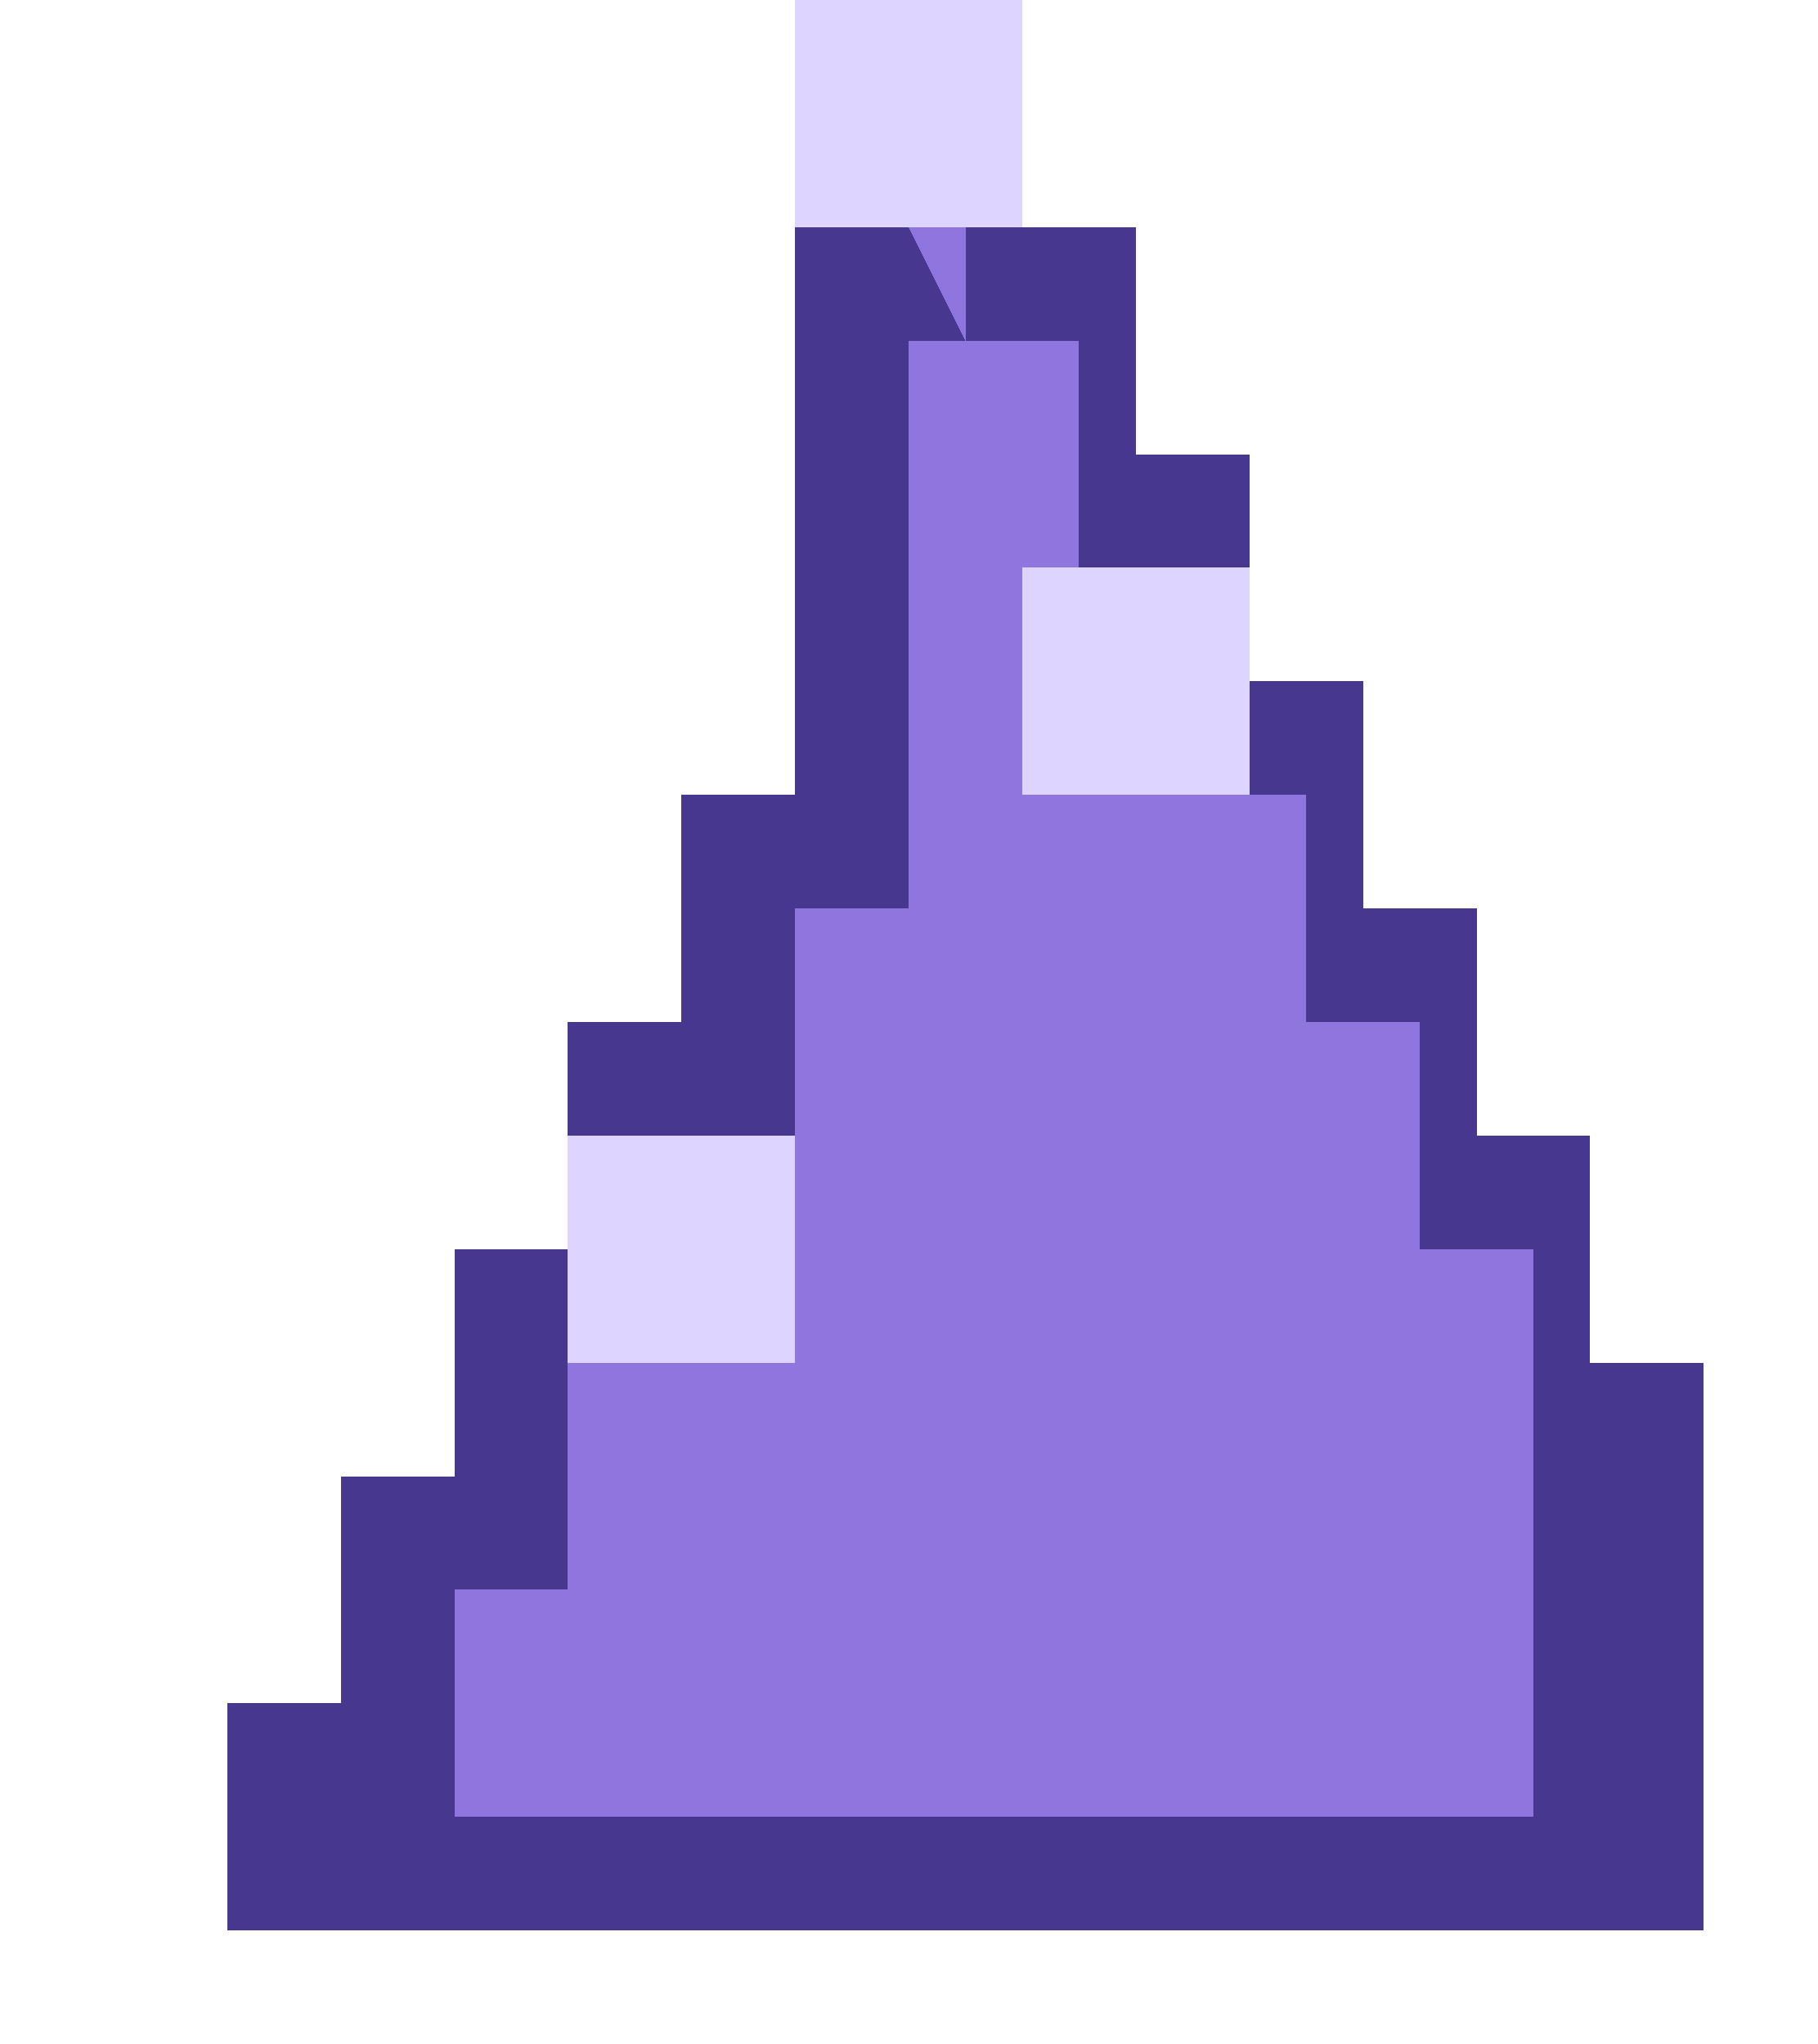
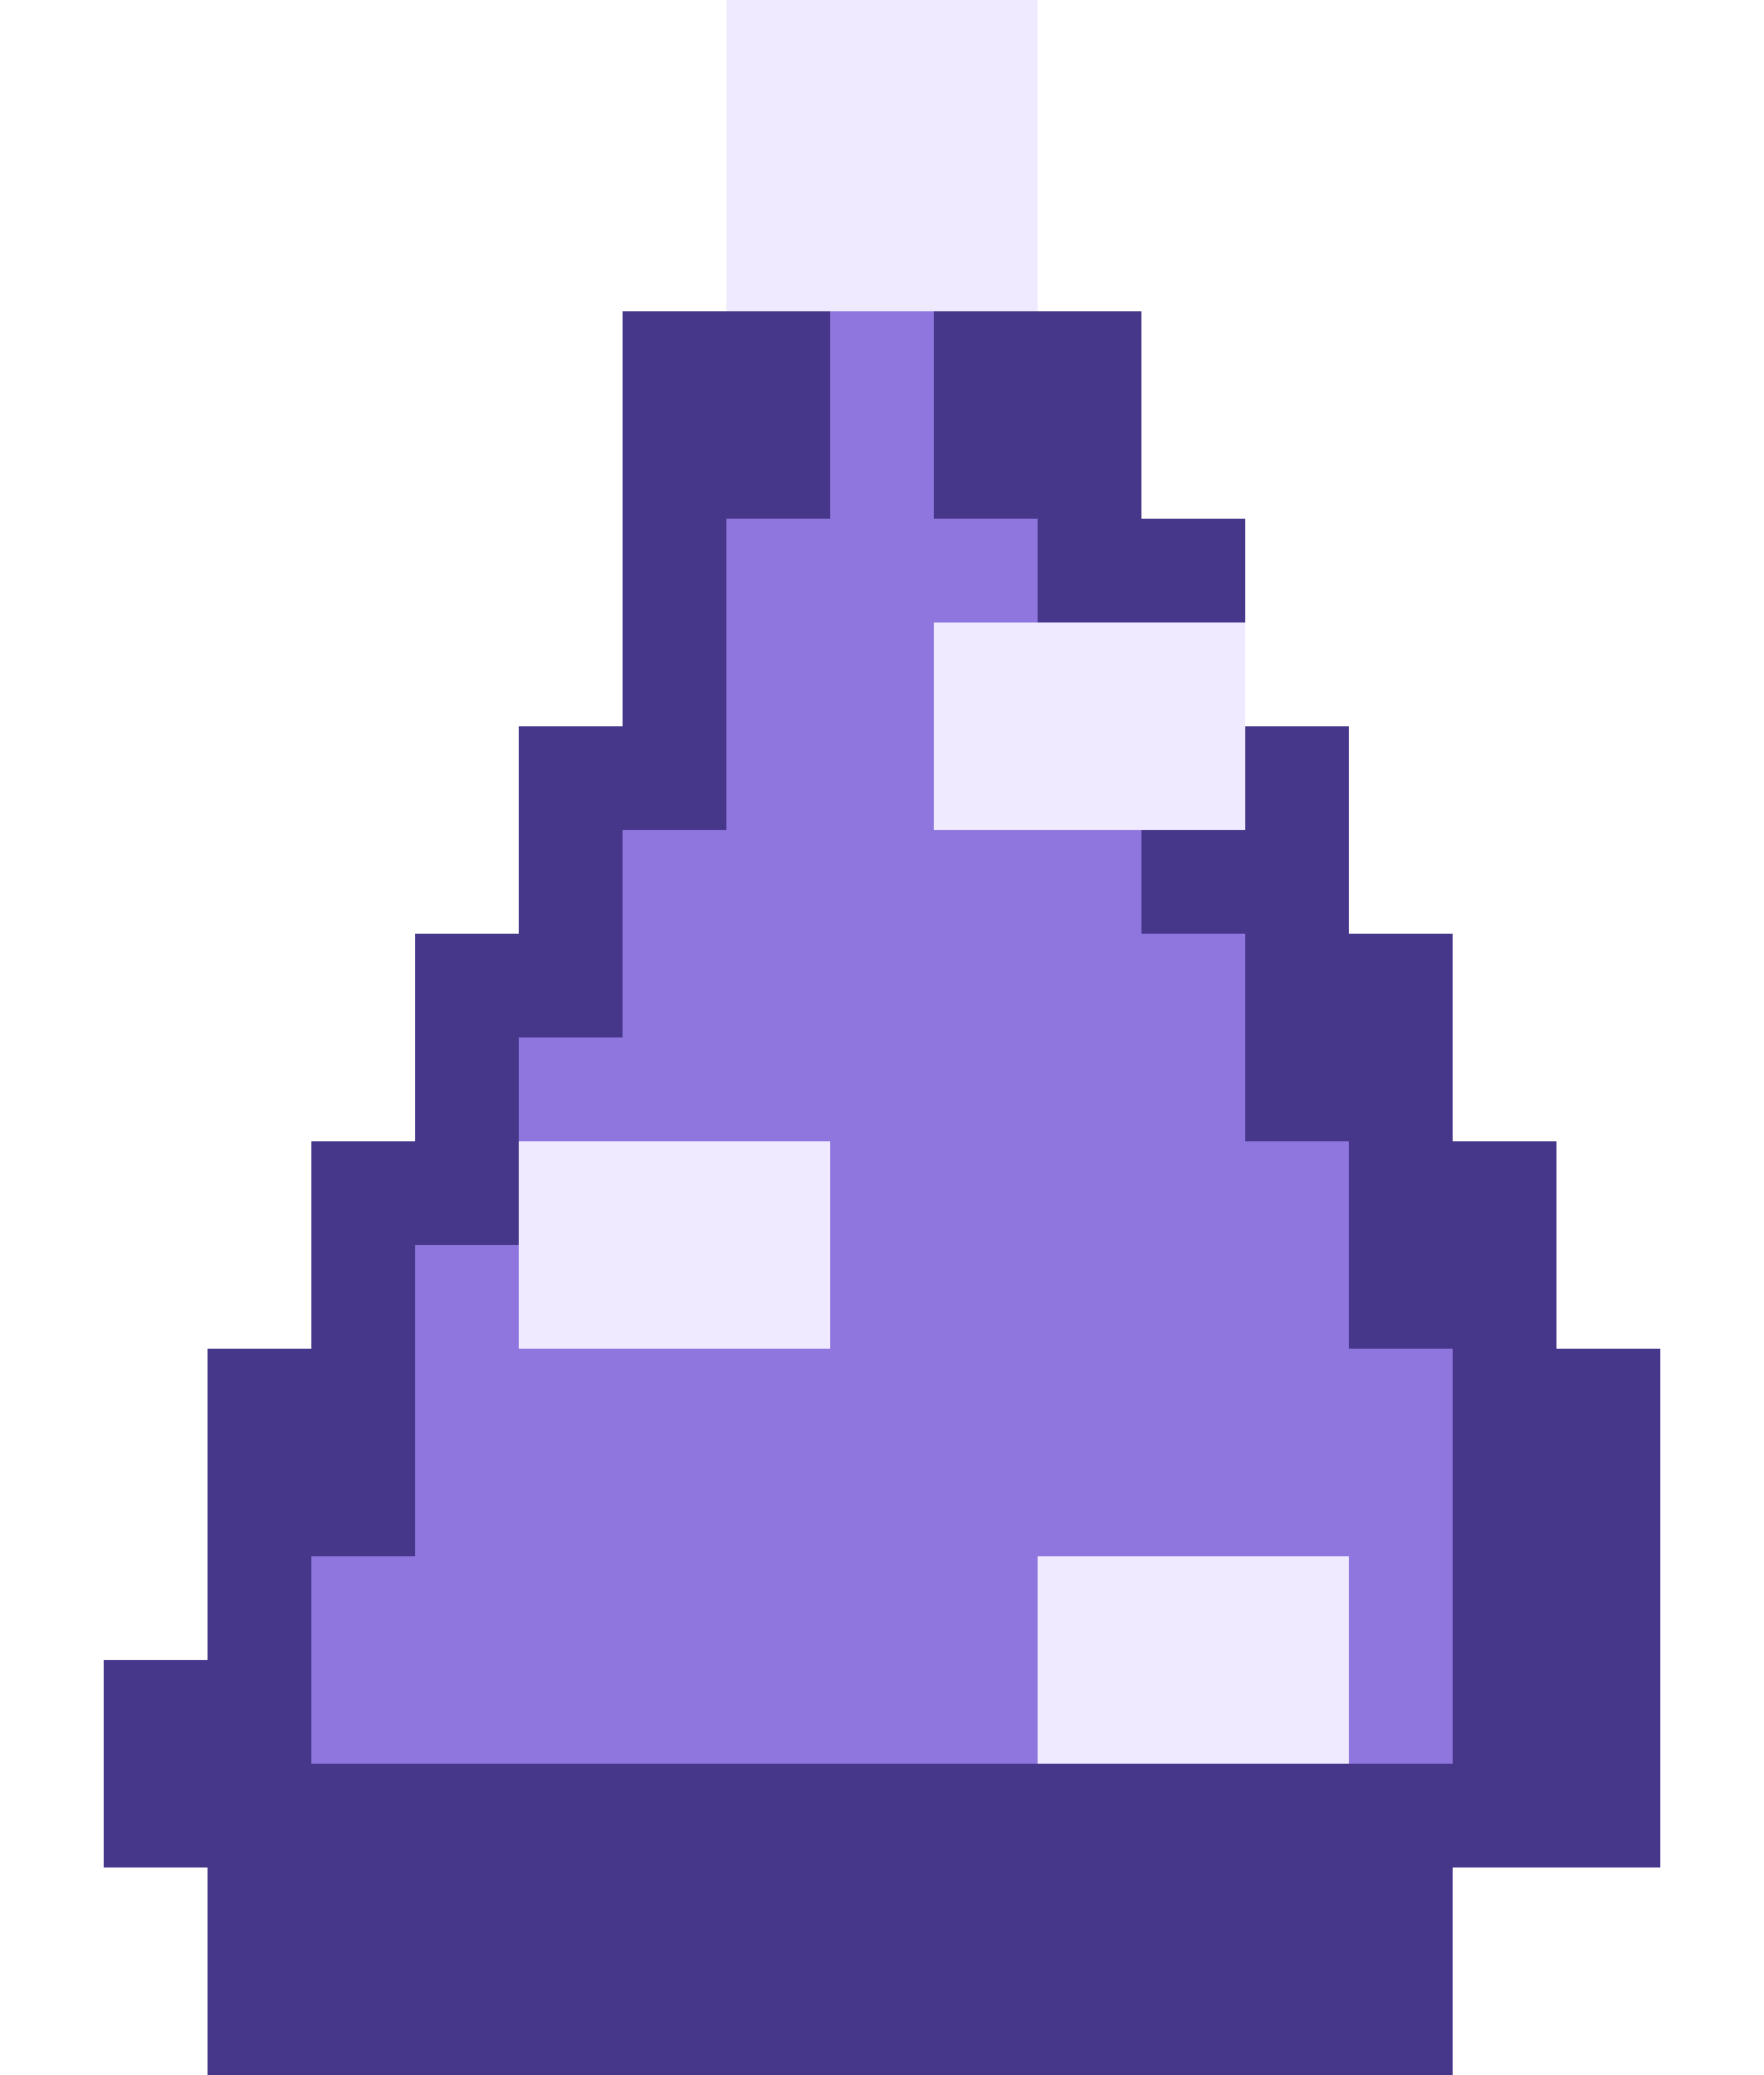
- <svg xmlns="http://www.w3.org/2000/svg" viewBox="0 0 32 36" shape-rendering="crispEdges">
-   <path fill="#48378f" d="M14 0h4v4h2v4h2v4h2v4h2v4h2v4h2v10H4V30h2v-4h2v-4h2v-4h2v-4h2V4h2z" />
-   <path fill="#8f76df" d="M15 2h2v4h2v4h2v4h2v4h2v4h2v10H8v-4h2v-4h2v-4h2v-4h2V6h1z" />
-   <path fill="#ddd4ff" d="M14 0h4v4h-4zm4 10h4v4h-4zm-8 10h4v4h-4z" />
+ <svg xmlns="http://www.w3.org/2000/svg" viewBox="0 0 34 40" shape-rendering="crispEdges">
+   <path fill="#46378a" d="M14 0h6v6h2v4h2v4h2v4h2v4h2v4h2v10h-4v4H4v-4H2V32h2v-6h2v-4h2v-4h2v-4h2V6h2z" />
+   <path fill="#8f76df" d="M16 6h2v4h2v4h2v4h2v4h2v4h2v8H6v-4h2v-6h2v-4h2v-4h2v-6h2z" />
+   <path fill="#efeaff" d="M14 0h6v6h-6zm4 12h6v4h-6zM10 22h6v4h-6zm10 8h6v4h-6z" />
</svg>
